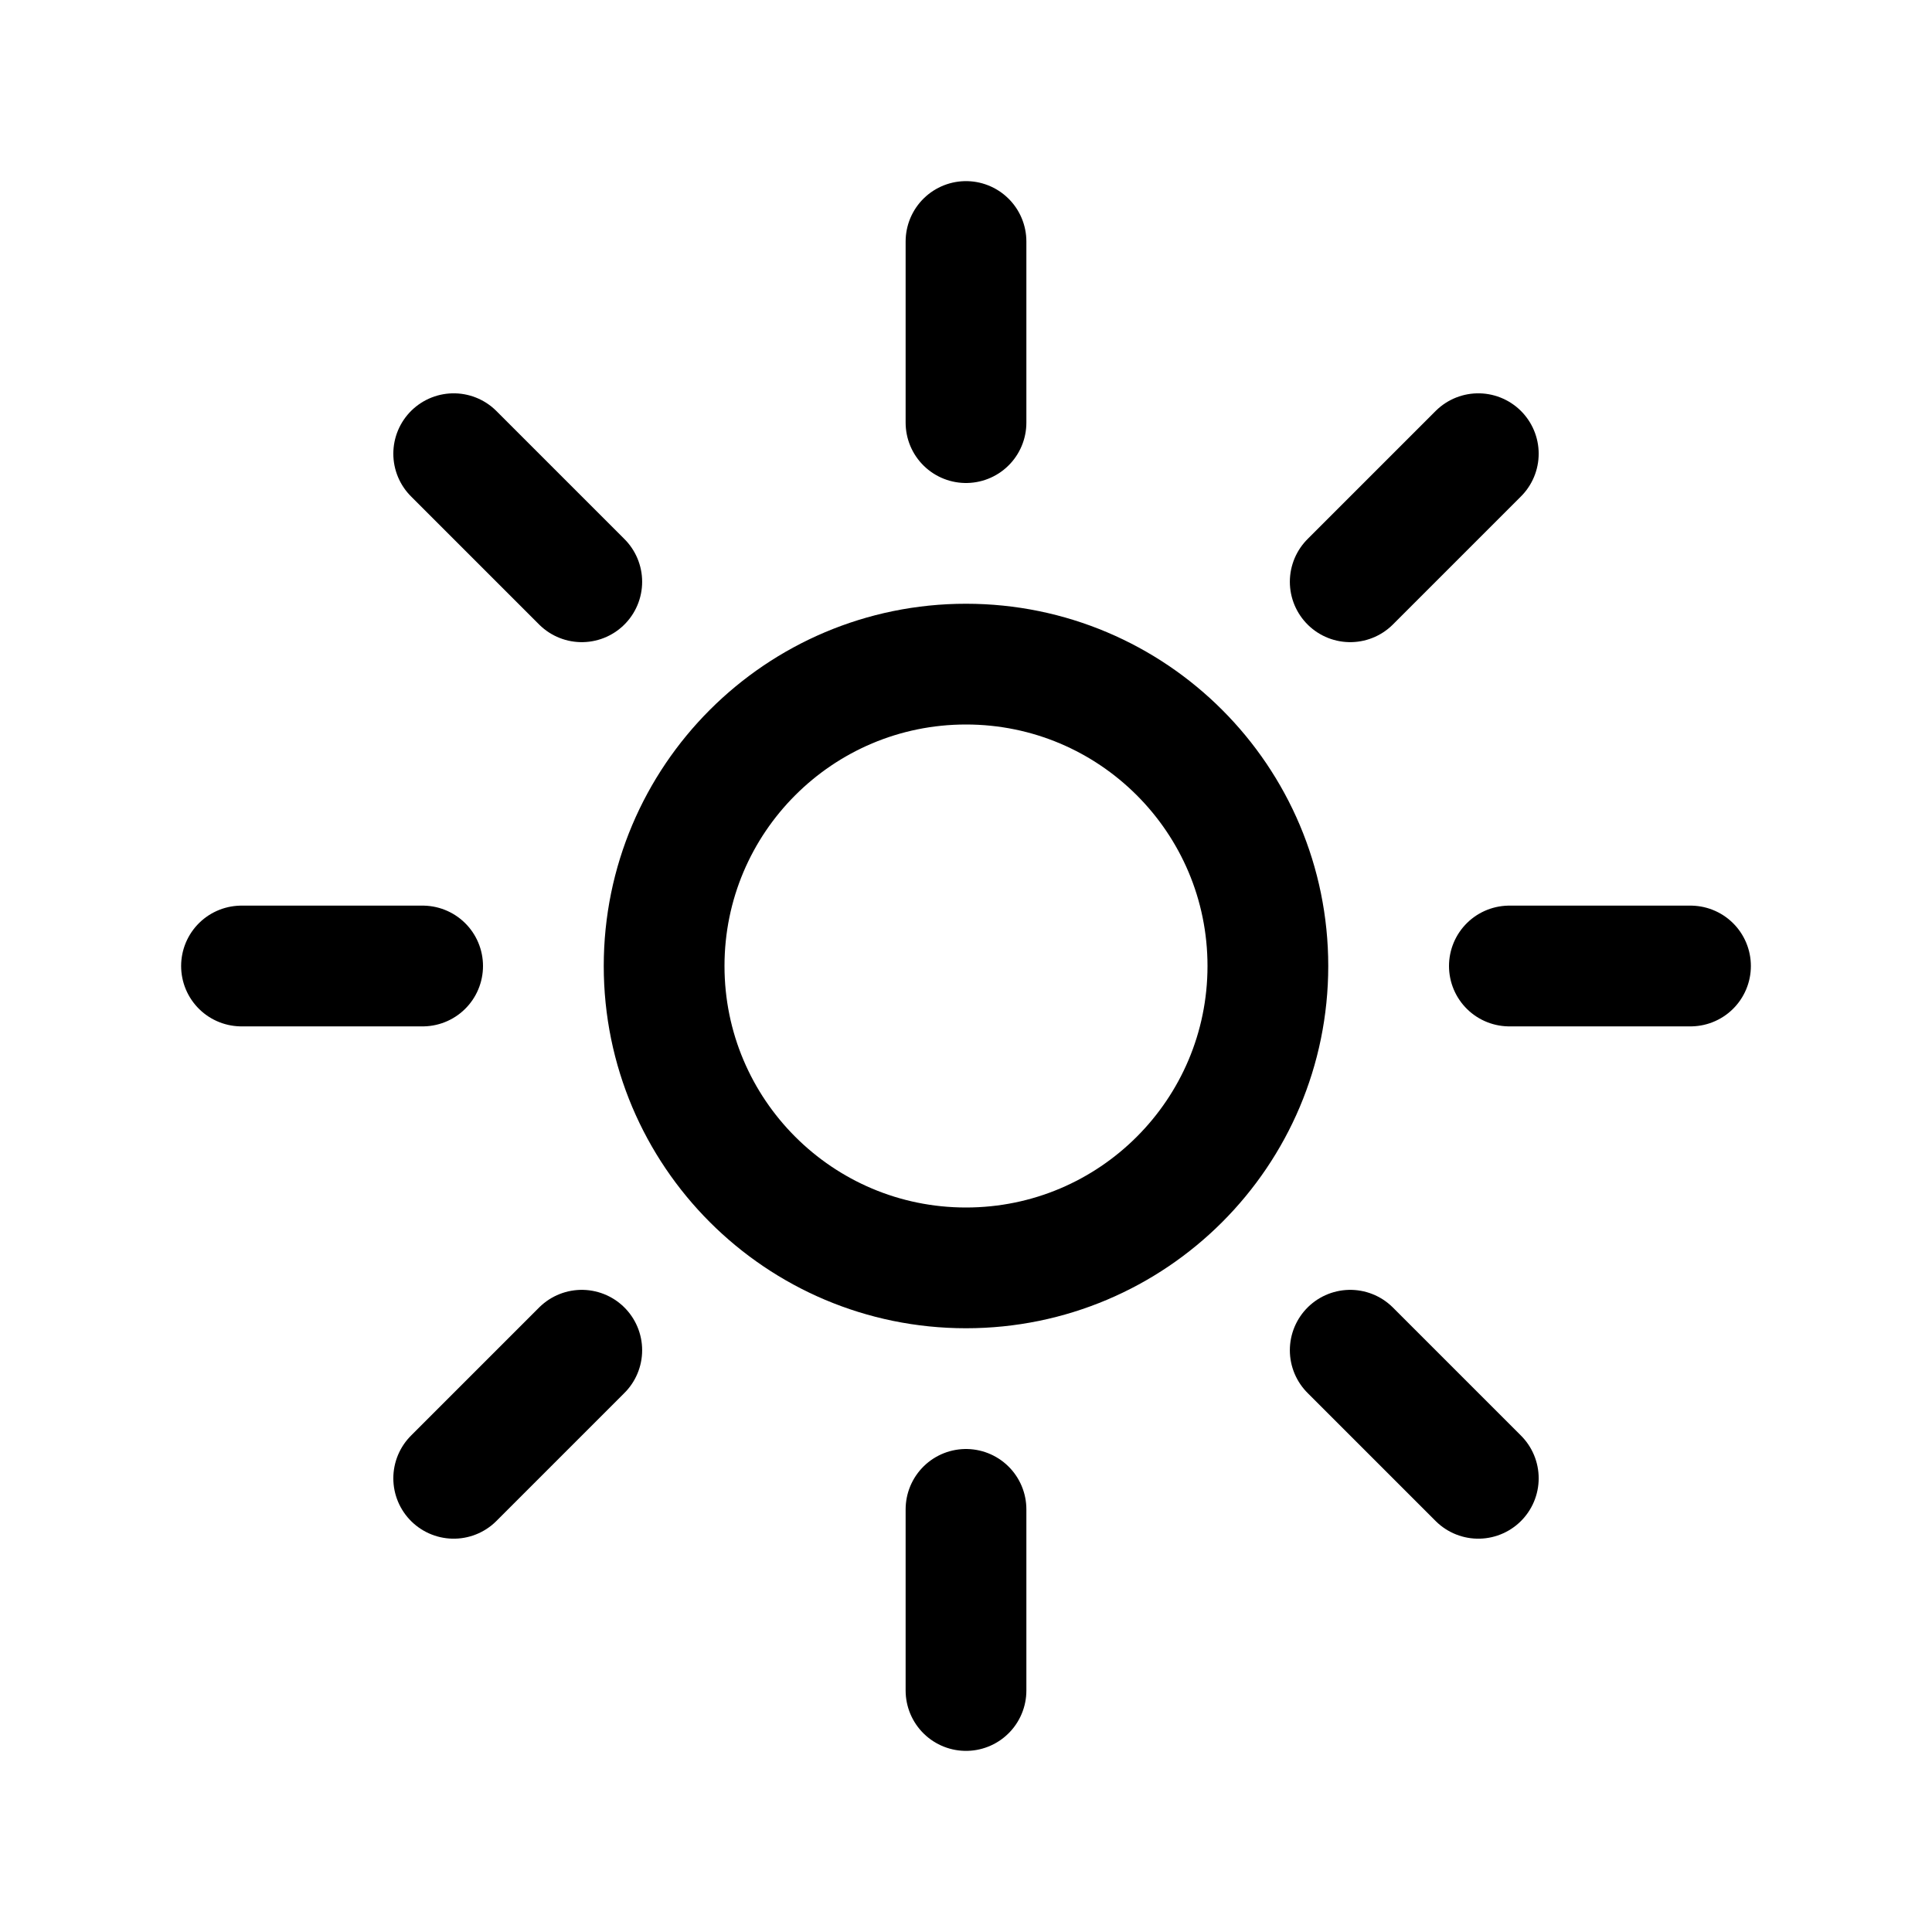
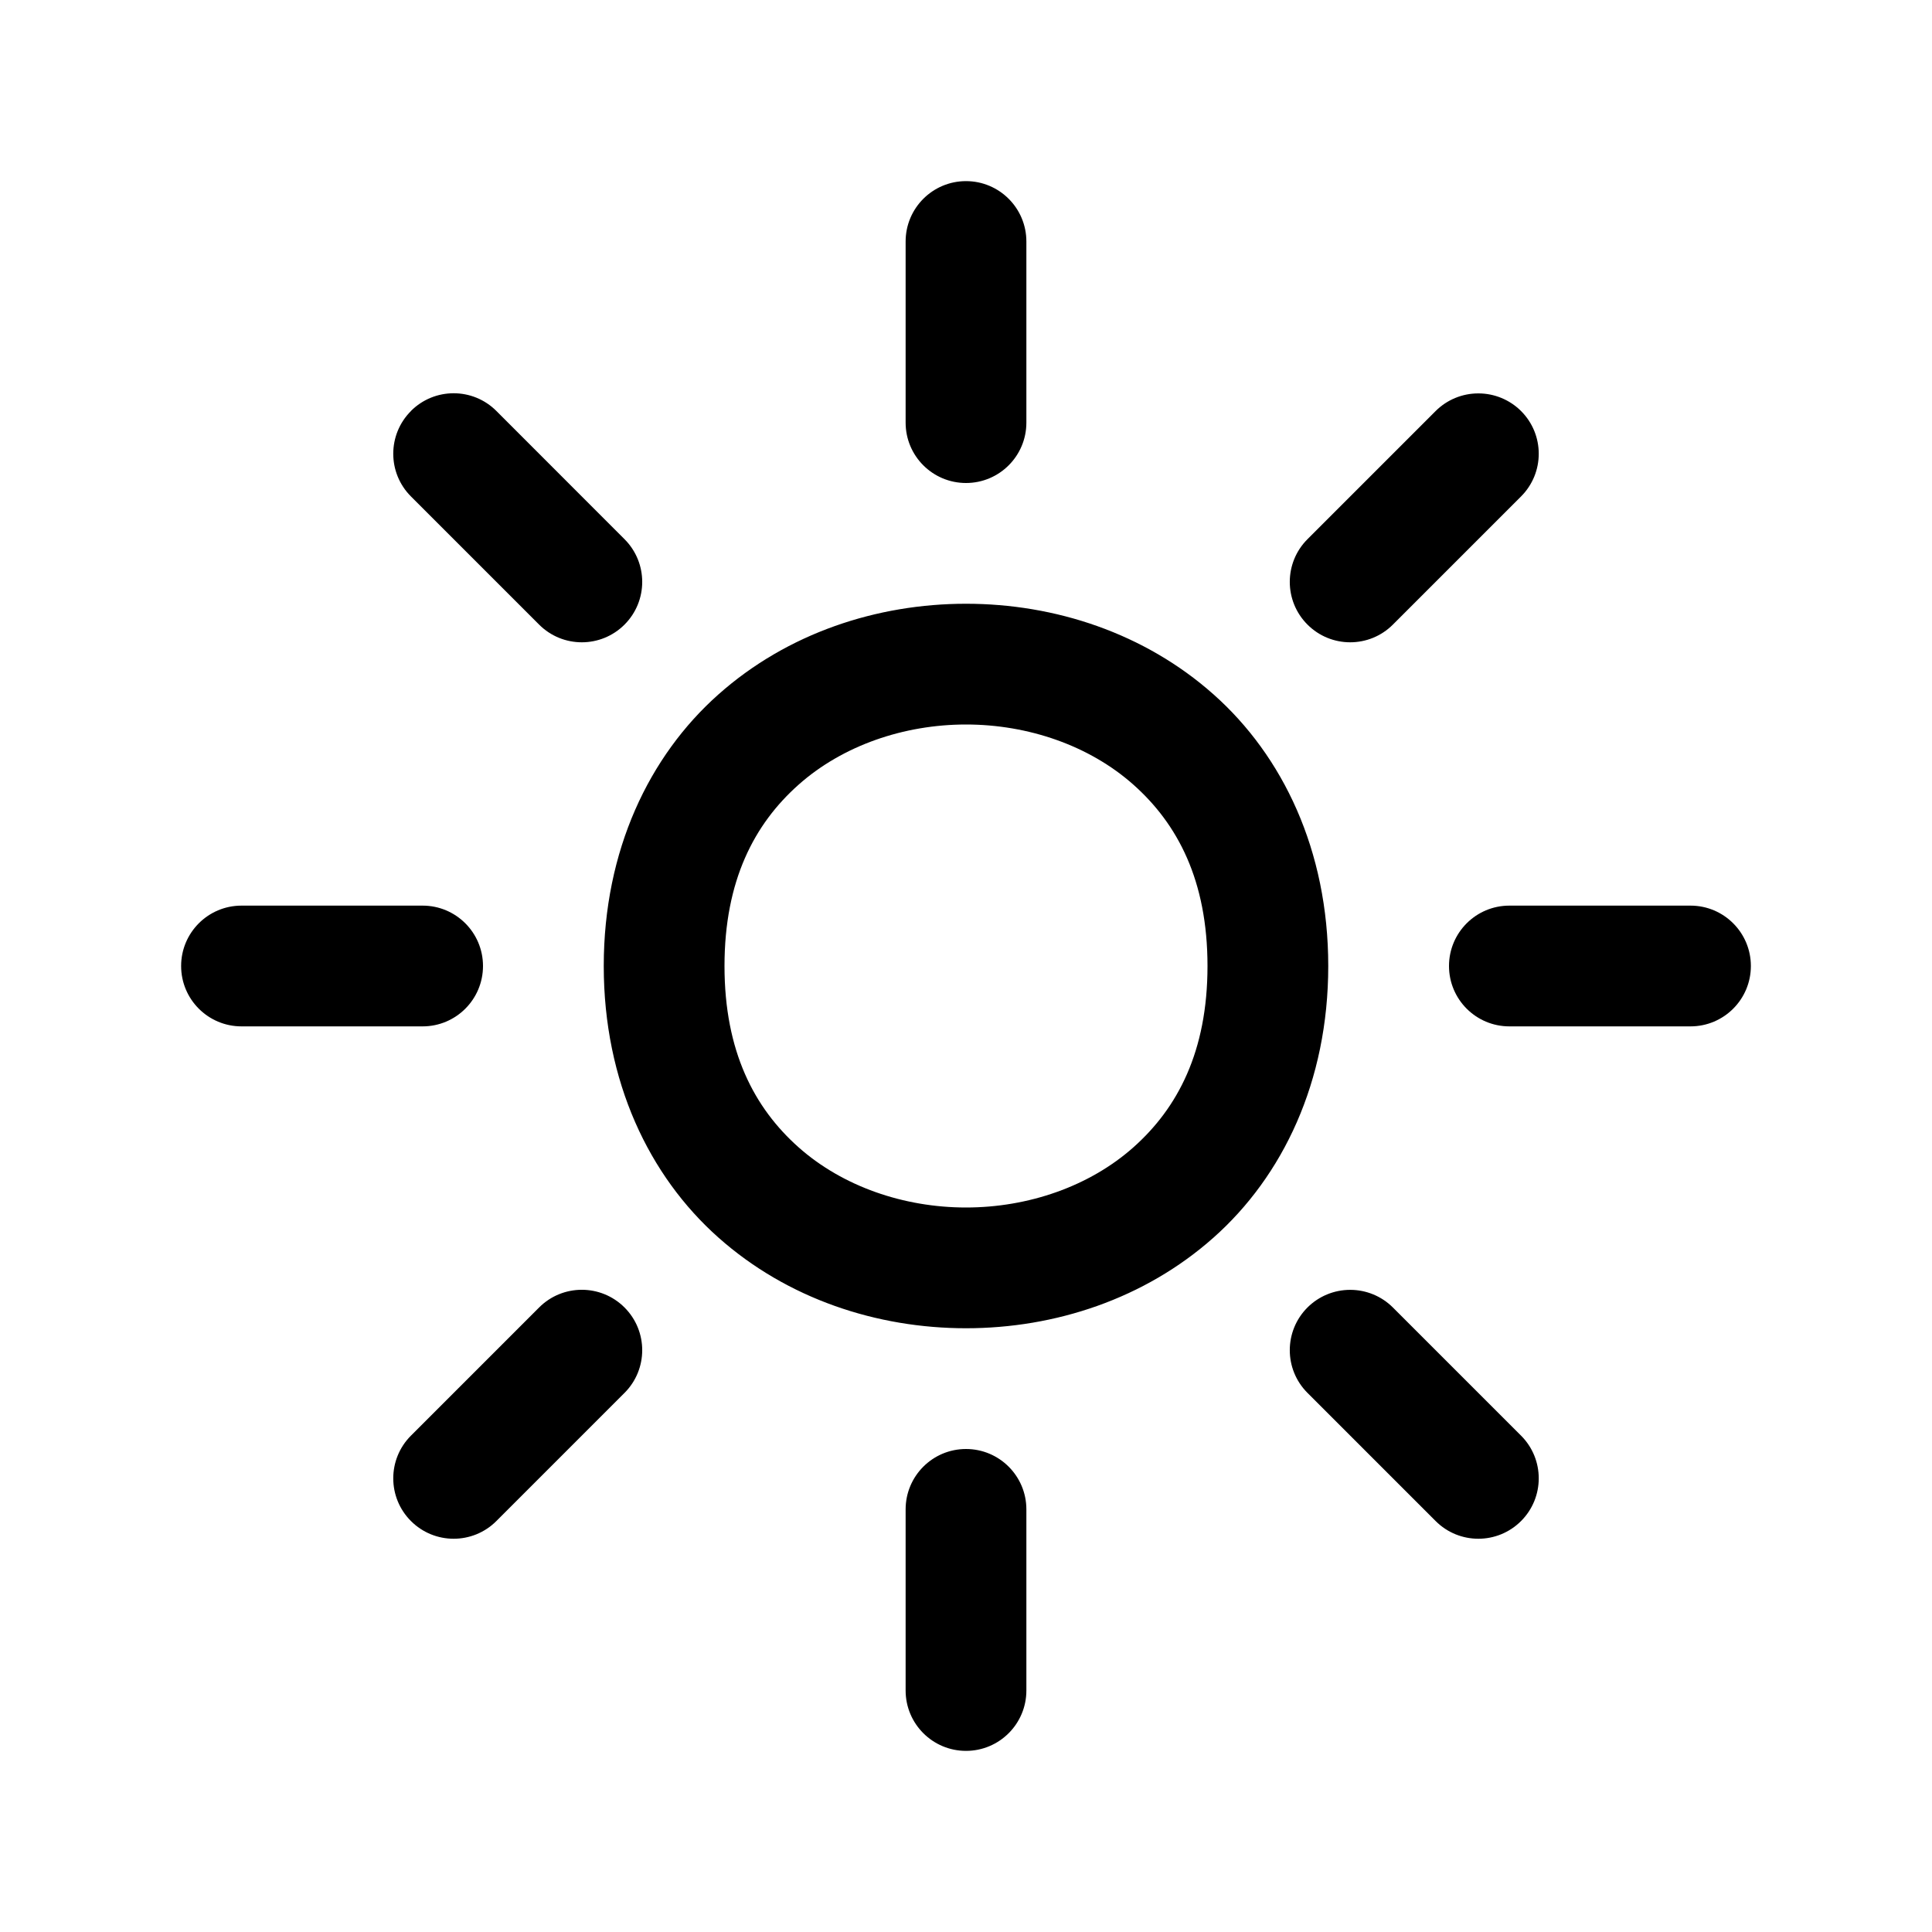
- <svg xmlns="http://www.w3.org/2000/svg" width="24" height="24" viewBox="0 0 24 24">
-   <path fill="none" stroke="currentColor" stroke-linecap="round" stroke-linejoin="round" stroke-width="1.5" d="M12 3v2.25m6.364.386l-1.591 1.591M21 12h-2.25m-.386 6.364l-1.591-1.591M12 18.75V21m-4.773-4.227l-1.591 1.591M5.25 12H3m4.227-4.773L5.636 5.636M15.75 12a3.75 3.75 0 1 1-7.5 0a3.75 3.75 0 0 1 7.5 0" />
+ <svg xmlns="http://www.w3.org/2000/svg" width="24" height="24" viewBox="0 0 24 24" version="1.1" id="svg1">
+   <defs id="defs1" />
+   <path style="baseline-shift:baseline;display:inline;overflow:visible;vector-effect:none;fill:currentColor;stroke-linecap:round;stroke-linejoin:round;enable-background:accumulate;stop-color:#000000;stop-opacity:1;opacity:1" d="M 12,2.25 A 0.75,0.75 0 0 0 11.25,3 V 5.25 A 0.75,0.75 0 0 0 12,6 0.75,0.75 0 0 0 12.75,5.25 V 3 A 0.75,0.75 0 0 0 12,2.25 Z m 6.363,2.637 a 0.75,0.75 0 0 0 -0.529,0.219 l -1.592,1.592 a 0.75,0.75 0 0 0 0,1.061 0.75,0.75 0 0 0 1.061,0 l 1.592,-1.592 a 0.75,0.75 0 0 0 0,-1.061 0.75,0.75 0 0 0 -0.531,-0.219 z m -13.258,0.219 a 0.75,0.75 0 0 0 0,1.061 l 1.592,1.592 a 0.75,0.75 0 0 0 1.061,0 0.75,0.75 0 0 0 0,-1.061 L 6.166,5.105 a 0.75,0.75 0 0 0 -1.061,0 z M 12,7.5 C 10.896,7.5 9.782,7.864 8.924,8.627 8.066,9.389 7.5,10.562 7.5,12 c 0,1.438 0.566,2.611 1.424,3.373 C 9.782,16.136 10.896,16.5 12,16.5 c 1.104,0 2.218,-0.364 3.076,-1.127 C 15.934,14.611 16.5,13.438 16.5,12 16.5,10.562 15.934,9.389 15.076,8.627 14.218,7.864 13.104,7.5 12,7.5 Z M 12,9 c 0.771,0 1.532,0.261 2.08,0.748 C 14.629,10.236 15,10.938 15,12 15,13.062 14.629,13.764 14.08,14.252 13.532,14.739 12.771,15 12,15 11.229,15 10.468,14.739 9.92,14.252 9.371,13.764 9,13.062 9,12 9,10.938 9.371,10.236 9.92,9.748 10.468,9.261 11.229,9 12,9 Z M 3,11.25 A 0.75,0.75 0 0 0 2.25,12 0.75,0.75 0 0 0 3,12.75 H 5.25 A 0.75,0.75 0 0 0 6,12 0.75,0.75 0 0 0 5.25,11.25 Z m 15.75,0 A 0.75,0.75 0 0 0 18,12 0.75,0.75 0 0 0 18.75,12.75 H 21 A 0.75,0.75 0 0 0 21.75,12 0.75,0.75 0 0 0 21,11.25 Z m -1.977,4.773 a 0.75,0.75 0 0 0 -0.531,0.219 0.75,0.75 0 0 0 0,1.061 l 1.592,1.592 a 0.75,0.75 0 0 0 1.061,0 0.75,0.75 0 0 0 0,-1.061 l -1.592,-1.592 a 0.75,0.75 0 0 0 -0.529,-0.219 z m -10.076,0.219 -1.592,1.592 a 0.75,0.75 0 0 0 0,1.061 0.75,0.75 0 0 0 1.061,0 l 1.592,-1.592 a 0.75,0.75 0 0 0 0,-1.061 0.75,0.75 0 0 0 -1.061,0 z M 12,18 a 0.75,0.75 0 0 0 -0.75,0.75 V 21 A 0.75,0.75 0 0 0 12,21.75 0.75,0.75 0 0 0 12.75,21 V 18.75 A 0.75,0.75 0 0 0 12,18 Z" id="path1" />
</svg>
